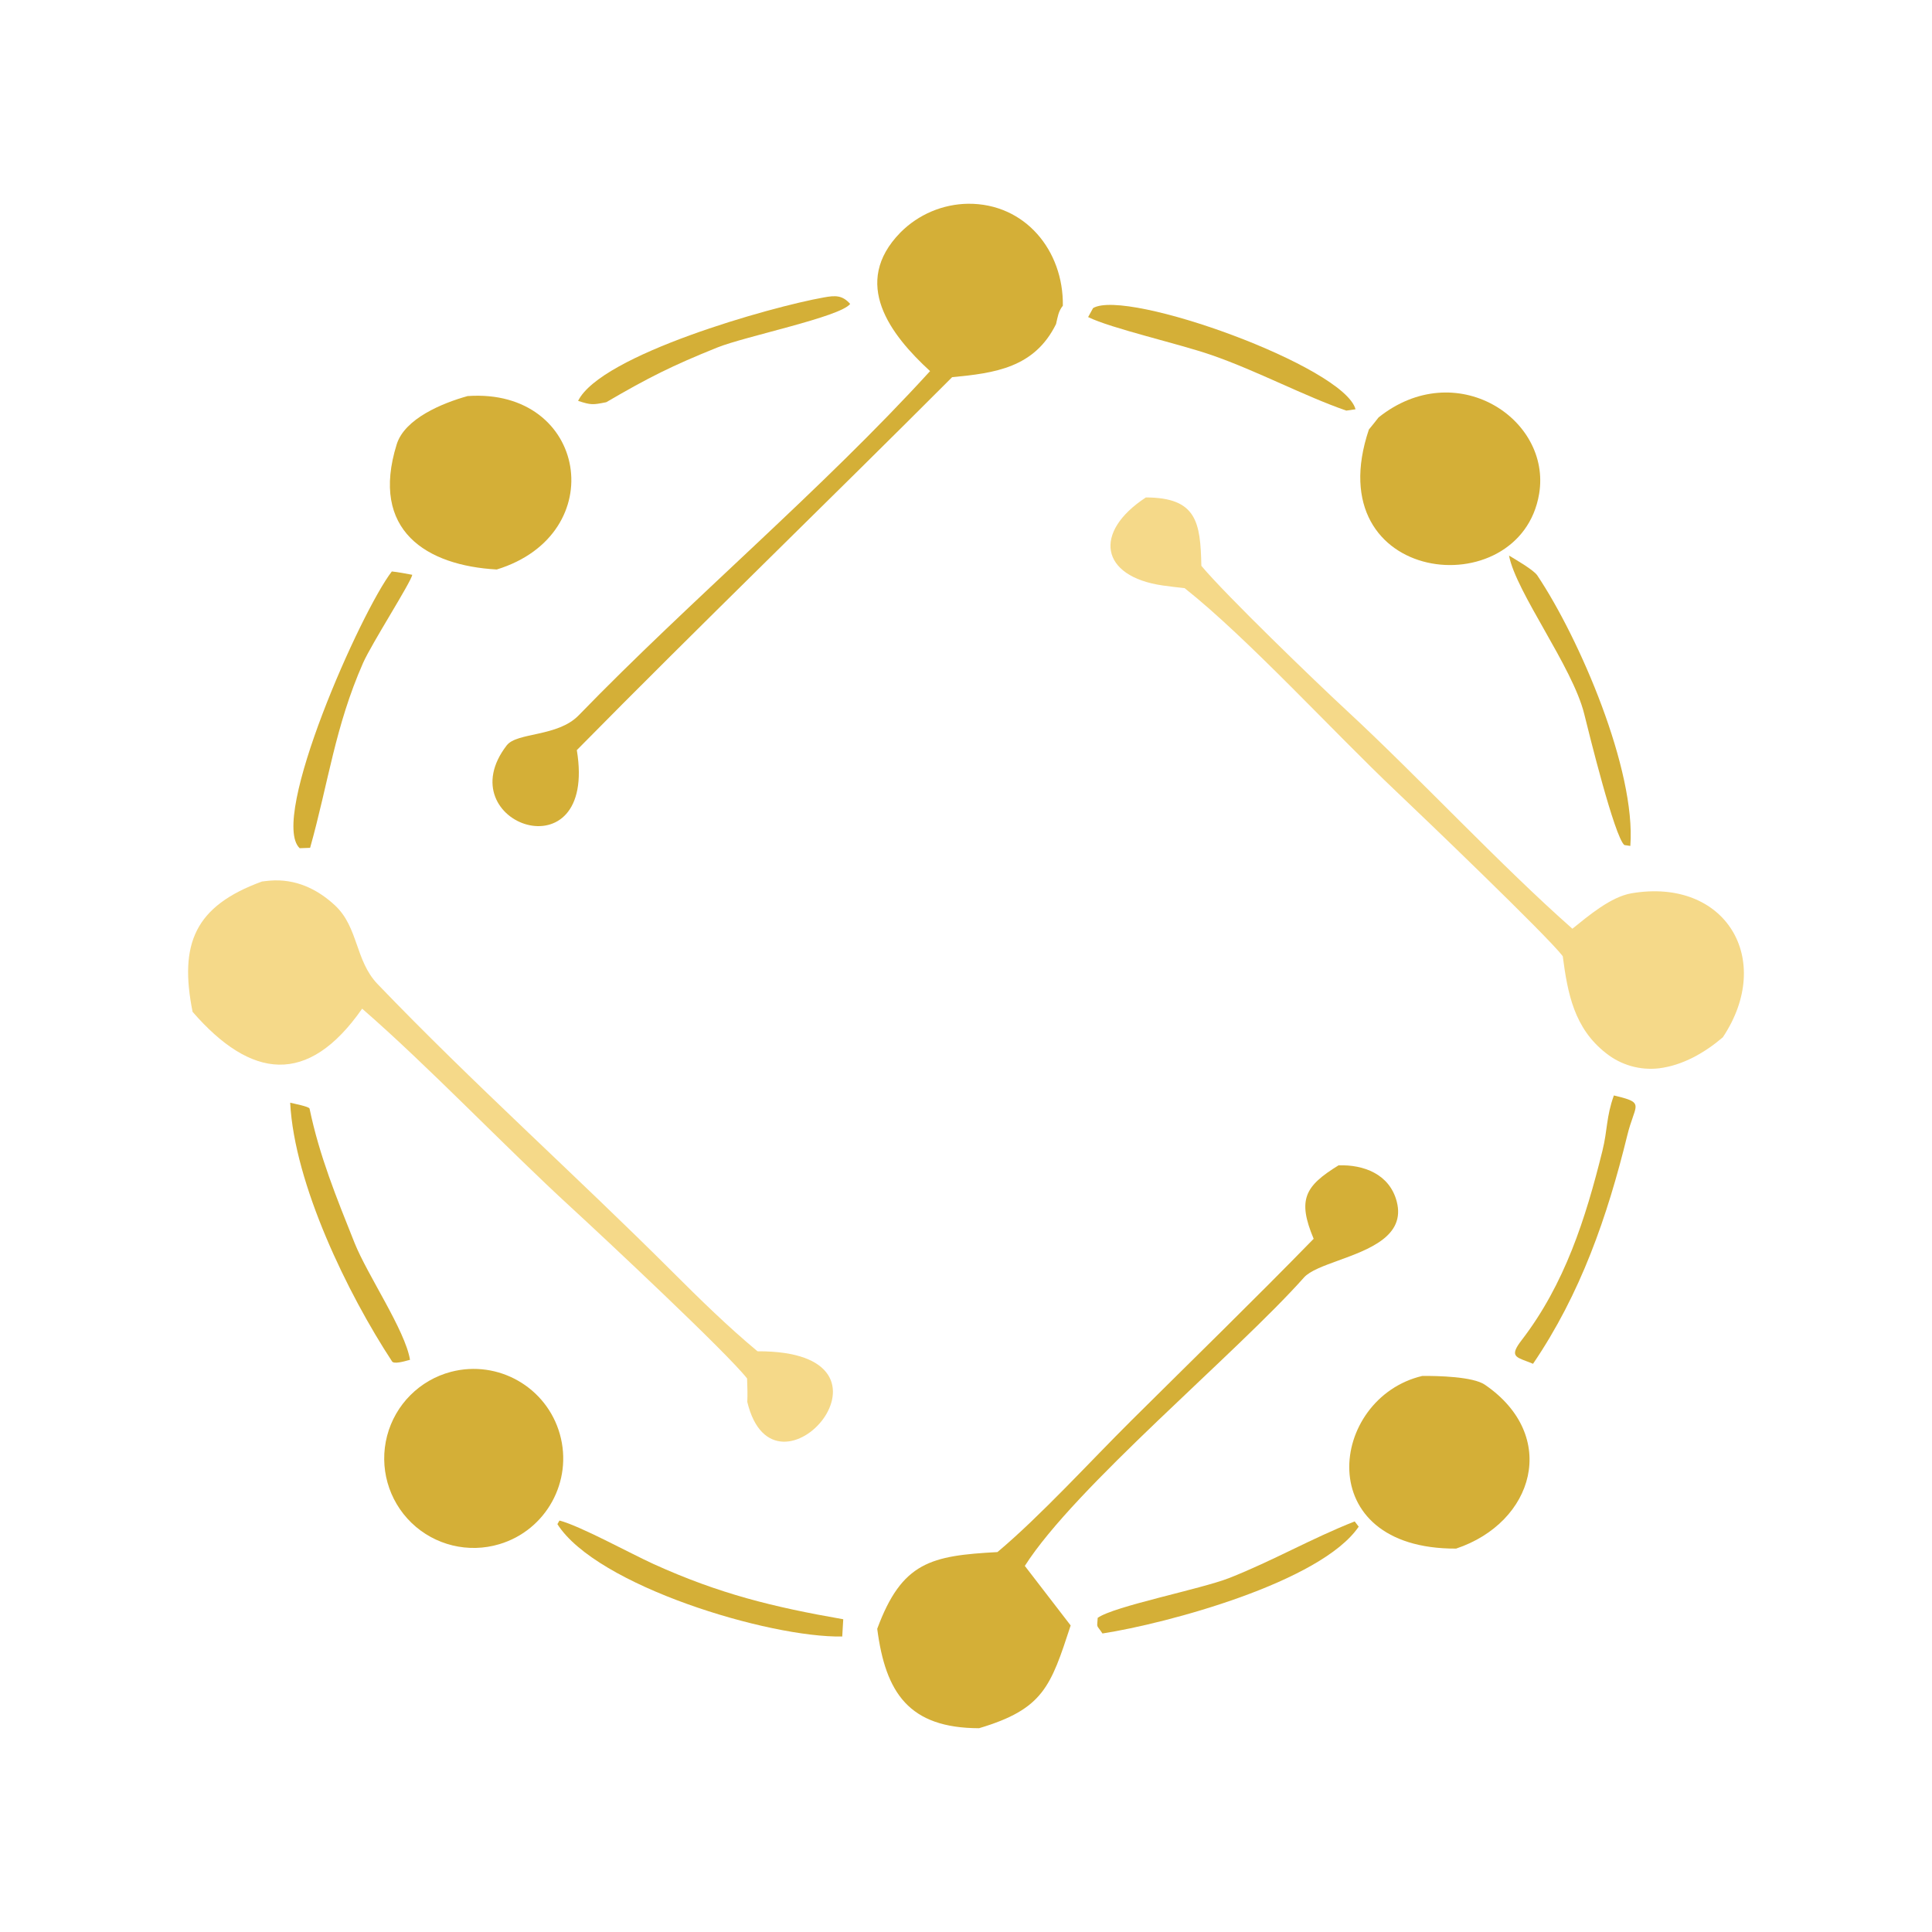
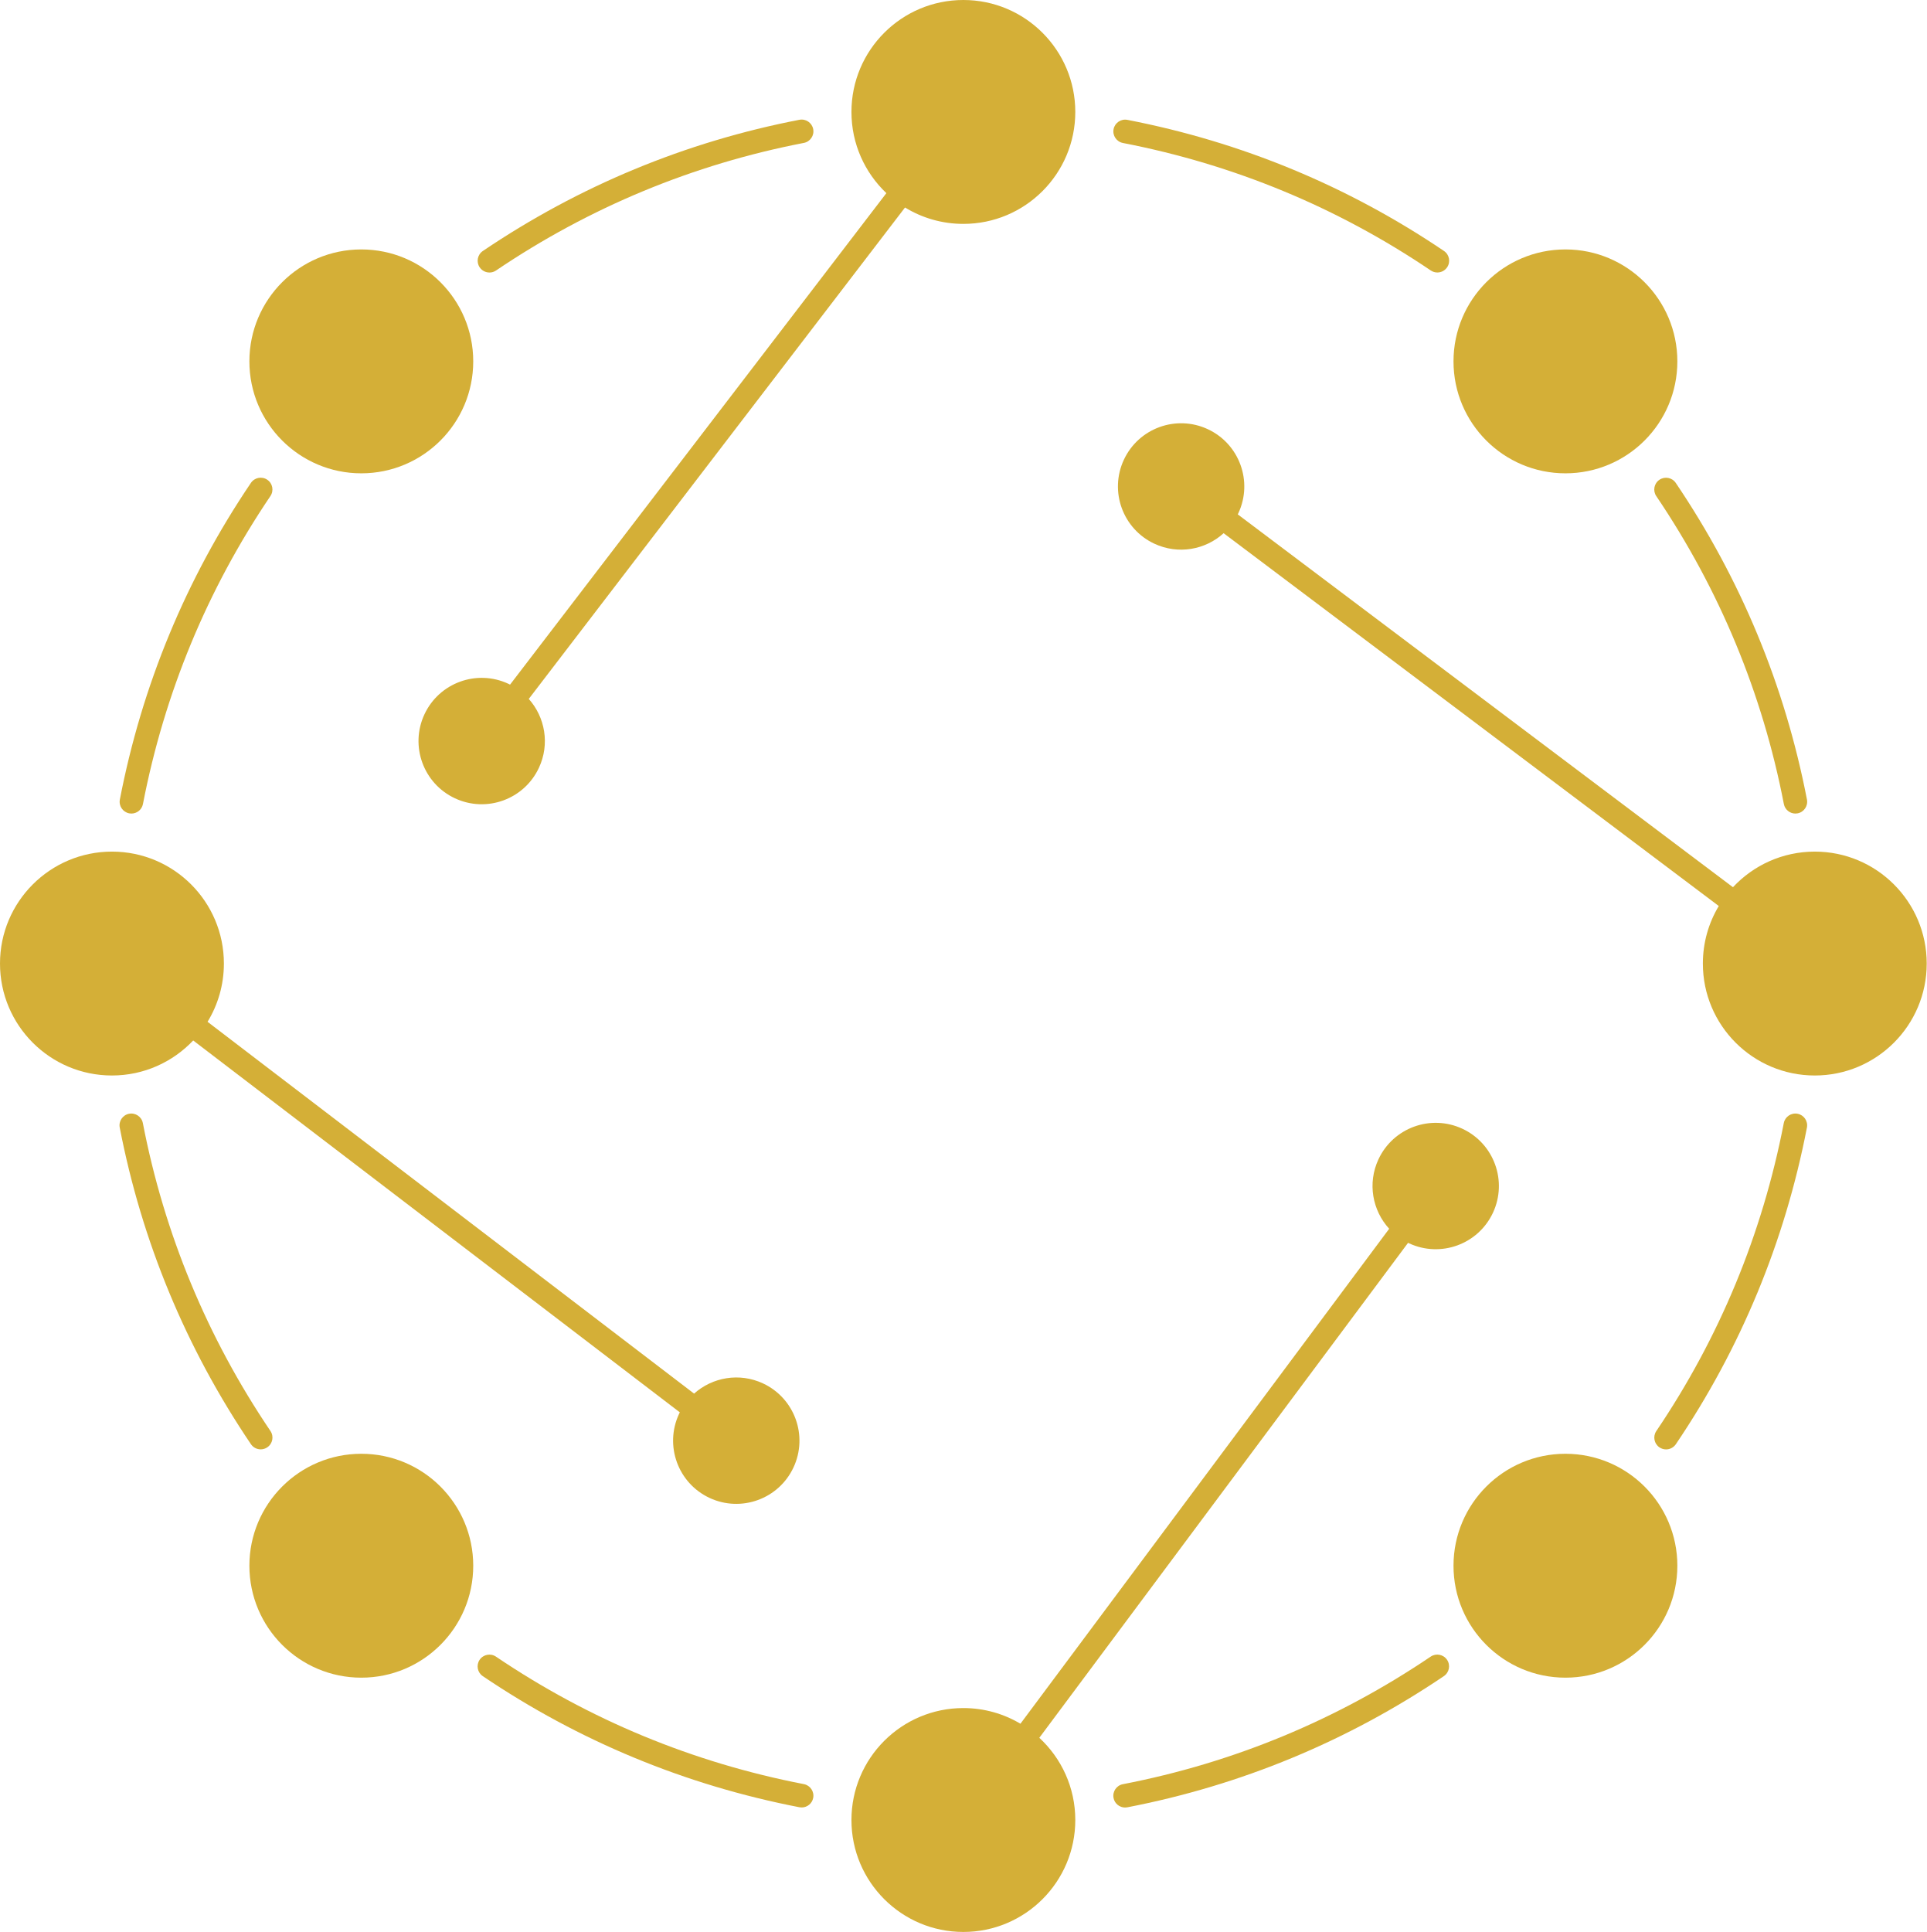
- <svg xmlns="http://www.w3.org/2000/svg" width="1024" height="1024" viewBox="0 0 1024 1024">
-   <clipPath id="cl_1e">
-     <rect width="1024" height="1024" />
-   </clipPath>
-   <g clip-path="url(#cl_1e)">
-     <path fill="#F5D989" transform="matrix(3.34977 0 0 3.34977 -657.563 -9557.87)" d="M239.021 2992.63C238.597 2992.67 238.173 2992.71 237.75 2992.77C227.13 2996.65 224.616 3002.6 226.773 3013.39C235.994 3024.01 245 3025.22 253.601 3012.89C264.149 3022.05 276.05 3034.6 286.697 3044.37C291.892 3049.14 311.316 3067.32 314.508 3071.4L314.518 3071.7C314.559 3072.86 314.595 3073.92 314.542 3075.11C318.848 3093.03 341.764 3066.99 316.158 3067.1C311.458 3063.19 307.078 3058.9 302.752 3054.58C287.357 3039.2 271.116 3024.7 256.046 3009C252.486 3005.29 253.021 3000.03 249.328 2996.57C246.459 2993.89 242.986 2992.31 239.021 2992.63Z" />
-     <path fill="#F5D989" transform="matrix(3.34977 0 0 3.34977 -657.563 -9557.87)" d="M386.387 2942.82C386.245 2935.9 385.644 2932.02 377.608 2932C369.23 2937.48 370.356 2944.5 380.276 2945.93C381.427 2946.09 382.581 2946.23 383.737 2946.35C393.662 2954.2 407.464 2969.29 417.215 2978.51C421.144 2982.23 441.131 3001.38 443.568 3004.58C444.342 3010.47 445.362 3015.98 450.412 3019.93C452.77 3021.81 455.779 3022.67 458.775 3022.33C462.552 3021.87 466.052 3019.85 468.896 3017.42C477.106 3005.1 469.346 2992.12 454.465 2994.63C451.192 2995.18 447.663 2998.17 445.093 3000.24C433.693 2990.19 420.714 2976.2 409.289 2965.63C404.51 2961.21 390.25 2947.45 386.387 2942.82Z" />
-     <path fill="#D4AF37" transform="matrix(3.34977 0 0 3.34977 -657.563 -9557.87)" d="M338.769 2890.08C330.938 2898.09 337.174 2906.24 343.462 2912.01C326.315 2930.82 305.629 2948.15 287.87 2966.47C284.526 2969.92 278.091 2969.13 276.476 2971.23C266.957 2983.59 290.897 2992.06 287.569 2971.98C307.031 2952.23 327.26 2932.7 346.953 2912.97C353.692 2912.33 359.986 2911.49 363.397 2904.56C363.67 2903.42 363.742 2902.58 364.471 2901.66C364.594 2892.96 358.516 2885.46 349.477 2885.53C345.451 2885.59 341.607 2887.22 338.769 2890.08Z" />
-     <path fill="#D4AF37" transform="matrix(3.34977 0 0 3.34977 -657.563 -9557.87)" d="M417.298 3043.39C416.157 3039.05 412.034 3037.54 408.091 3037.68C402.767 3040.96 401.55 3043.09 404.155 3049.3C394.748 3058.95 384.918 3068.51 375.336 3078.03C368.791 3084.53 360.933 3093.16 354.124 3098.87C343.594 3099.44 339.014 3100.43 335.101 3111.01C336.416 3121.16 340.131 3126.72 351.213 3126.74C361.391 3123.71 362.538 3120.16 365.707 3110.48L358.455 3101.06C366.348 3088.63 391.938 3067.44 402.638 3055.41C403.561 3054.38 405.691 3053.6 408.06 3052.74C412.903 3050.98 418.735 3048.86 417.298 3043.39Z" />
-     <path fill="#D4AF37" transform="matrix(3.34977 0 0 3.34977 -657.563 -9557.87)" d="M284.889 3080.23C282.801 3072.79 275.137 3068.4 267.663 3070.35C262.712 3071.65 258.847 3075.52 257.552 3080.47C256.258 3085.43 257.735 3090.69 261.417 3094.25C265.099 3097.8 270.413 3099.09 275.316 3097.62C282.718 3095.41 286.977 3087.67 284.889 3080.23Z" />
-     <path fill="#D4AF37" transform="matrix(3.34977 0 0 3.34977 -657.563 -9557.87)" d="M274.898 2943.4C293.104 2937.81 289.227 2914.63 270.29 2915.96C266.267 2917.08 260.336 2919.53 259.068 2923.6C254.809 2937.27 263.83 2942.78 274.898 2943.4Z" />
-     <path fill="#D4AF37" transform="matrix(3.34977 0 0 3.34977 -657.563 -9557.87)" d="M439.833 2931.42C441.811 2919.54 426.635 2909.6 414.425 2919.34C413.925 2919.99 413.415 2920.62 412.895 2921.25C404.579 2945.94 436.859 2949.29 439.833 2931.42Z" />
-     <path fill="#D4AF37" transform="matrix(3.34977 0 0 3.34977 -657.563 -9557.87)" d="M431.247 3072.39C429.357 3071.1 423.782 3070.98 421.35 3071C406.584 3074.48 403.539 3098.42 426.696 3098.32C439.031 3094.2 443.076 3080.49 431.247 3072.39Z" />
-     <path fill="#D4AF37" transform="matrix(3.34977 0 0 3.34977 -657.563 -9557.87)" d="M284.497 3094.45C290.686 3104.2 317.979 3112.44 329.565 3112.23L329.725 3109.5C318.593 3107.56 310.126 3105.48 299.727 3100.77C296.033 3099.09 288.107 3094.73 284.824 3093.88L284.497 3094.45Z" />
-     <path fill="#D4AF37" transform="matrix(3.34977 0 0 3.34977 -657.563 -9557.87)" d="M410.78 2918.05C409.01 2911.31 374.565 2898.88 369.254 2902.04L368.471 2903.46C372.101 2905.26 382.786 2907.66 388.024 2909.48C395.256 2911.99 402.666 2915.96 409.324 2918.26L410.78 2918.05Z" />
-     <path fill="#D4AF37" transform="matrix(3.34977 0 0 3.34977 -657.563 -9557.87)" d="M245.28 3028.7C245.2 3028.37 242.728 3027.9 242.214 3027.77C242.884 3040.64 251.288 3057.96 258.341 3068.71C258.626 3069.15 260.201 3068.72 260.904 3068.52L260.919 3068.52C261.031 3068.49 261.118 3068.47 261.174 3068.45C260.42 3063.79 254.437 3055.05 252.389 3049.92C249.53 3042.75 246.853 3036.24 245.28 3028.7Z" />
-     <path fill="#D4AF37" transform="matrix(3.34977 0 0 3.34977 -657.563 -9557.87)" d="M261.535 2944.24C260.427 2944.04 259.422 2943.83 258.299 2943.71C253.423 2950 238.818 2982.84 243.718 2987.5L245.369 2987.44C248.274 2977.09 249.308 2968.27 253.742 2958.2C255.079 2955.16 261.304 2945.47 261.535 2944.24Z" />
-     <path fill="#D4AF37" transform="matrix(3.34977 0 0 3.34977 -657.563 -9557.87)" d="M330.819 2901.38C329.588 2899.99 328.477 2900.02 326.671 2900.35C318.321 2901.82 291.374 2909.42 287.771 2916.72C289.83 2917.39 290.098 2917.36 292.228 2916.93C298.947 2913.01 302.635 2911.16 309.786 2908.28C314.202 2906.5 329.234 2903.45 330.819 2901.38Z" />
-     <path fill="#D4AF37" transform="matrix(3.34977 0 0 3.34977 -657.563 -9557.87)" d="M411.282 3094.85L410.648 3094.02C403.879 3096.68 397.724 3100.24 390.809 3102.97C386.305 3104.74 372.543 3107.43 369.985 3109.28C369.968 3109.59 369.948 3109.82 369.933 3109.99C369.907 3110.29 369.895 3110.43 369.933 3110.56C369.997 3110.78 370.206 3110.95 370.738 3111.75C380.999 3110.16 405.309 3103.62 411.282 3094.85Z" />
-     <path fill="#D4AF37" transform="matrix(3.34977 0 0 3.34977 -657.563 -9557.87)" d="M439.529 2944.32C438.962 2943.48 436.108 2941.82 435.065 2941.2C436.205 2947.06 445.116 2958.79 446.965 2966.25C447.734 2969.35 451.759 2985.69 453.316 2987L454.261 2987.14C455.168 2975.13 446.207 2954.29 439.529 2944.32Z" />
-     <path fill="#D4AF37" transform="matrix(3.34977 0 0 3.34977 -657.563 -9557.87)" d="M453.788 3032.9C454.078 3031.71 454.395 3030.81 454.644 3030.1L454.644 3030.09C455.449 3027.8 455.538 3027.54 451.657 3026.62C450.426 3030.06 450.673 3032.04 449.845 3035.38C447.191 3046.1 443.889 3056.47 437.057 3065.35C435.258 3067.69 435.974 3067.97 437.774 3068.65C438.105 3068.77 438.471 3068.91 438.866 3069.08C446.402 3058 450.621 3045.81 453.788 3032.9Z" />
-   </g>
+ <svg xmlns="http://www.w3.org/2000/svg" id="Capa_2" version="1.1" viewBox="0 0 818.4 820.48">
+   <defs>
+     <style>
+       .st0 {
+         fill: #d4af37;
+       }
+     </style>
+   </defs>
+   <path class="st0" d="M770.85,361.66c-13.72,0-26.08,5.82-34.76,15.12l-210.34-158.34c.08-.17.17-.34.26-.51,6.26-13.43.45-29.4-12.98-35.66-13.43-6.26-29.4-.45-35.66,12.98s-.45,29.4,12.98,35.66c10.1,4.71,21.64,2.59,29.4-4.47l210.32,158.32c-4.29,7.14-6.76,15.5-6.76,24.44,0,26.26,21.29,47.54,47.54,47.54s47.54-21.29,47.54-47.54-21.29-47.54-47.54-47.54Z" />
+   <path class="st0" d="M376.49,82.03l-159.84,208.72c-.24-.12-.47-.24-.71-.36-13.43-6.26-29.4-.45-35.66,12.98-6.26,13.43-.45,29.4,12.98,35.66s29.4.45,35.66-12.98c4.68-10.03,2.62-21.47-4.32-29.23l159.82-208.7c7.22,4.42,15.7,6.96,24.78,6.96,26.26,0,47.54-21.29,47.54-47.54S435.46,0,409.2,0s-47.54,21.29-47.54,47.54c0,13.58,5.7,25.82,14.84,34.49Z" />
+   <path class="st0" d="M82.07,441.87l206.69,157.92c-.11.23-.23.45-.34.69-6.26,13.43-.45,29.4,12.98,35.66s29.4.45,35.66-12.98c6.26-13.43.45-29.4-12.98-35.66-10.04-4.68-21.5-2.61-29.26,4.34l-206.66-157.9c4.4-7.21,6.94-15.67,6.94-24.74,0-26.26-21.29-47.54-47.54-47.54S0,382.94,0,409.2s21.29,47.54,47.54,47.54c13.6,0,25.86-5.72,34.52-14.87Z" />
+   <circle class="st0" cx="664.93" cy="664.93" r="47.54" />
+   <circle class="st0" cx="153.47" cy="153.47" r="47.54" />
+   <circle class="st0" cx="664.93" cy="153.47" r="47.54" />
+   <circle class="st0" cx="153.47" cy="664.93" r="47.54" />
+   <path class="st0" d="M441.45,738.02l156.64-210.22c.13.06.26.13.4.2,13.43,6.26,29.4.45,35.66-12.98s.45-29.4-12.98-35.66c-13.43-6.26-29.4-.45-35.66,12.98-4.73,10.14-2.57,21.73,4.56,29.49l-156.63,210.2c-7.1-4.22-15.38-6.65-24.24-6.65-26.26,0-47.54,21.29-47.54,47.54s21.29,47.54,47.54,47.54,47.54-21.29,47.54-47.54c0-13.81-5.89-26.23-15.29-34.92Z" />
+   <path class="st0" d="M704.86,203.75c-2.29,1.55-2.89,4.65-1.34,6.94,26.88,39.77,45.11,83.76,54.19,130.76.46,2.39,2.56,4.05,4.9,4.05.32,0,.63-.03.95-.09,2.71-.52,4.48-3.15,3.96-5.86-9.34-48.33-28.09-93.57-55.72-134.46-1.54-2.29-4.65-2.89-6.94-1.34Z" />
+   <path class="st0" d="M207.9,115.74c.96,0,1.94-.28,2.79-.86,39.77-26.88,83.76-45.11,130.76-54.19,2.71-.52,4.49-3.15,3.96-5.86-.52-2.71-3.14-4.48-5.86-3.96-48.33,9.34-93.57,28.09-134.46,55.72-2.29,1.55-2.89,4.65-1.34,6.94.97,1.43,2.54,2.2,4.15,2.2Z" />
+   <path class="st0" d="M54.86,345.41c.32.06.64.09.96.09,2.35,0,4.44-1.66,4.9-4.05,9.12-47.12,27.33-91.13,54.14-130.78,1.55-2.29.95-5.4-1.34-6.94-2.29-1.55-5.4-.94-6.94,1.34-27.57,40.78-46.3,86.02-55.67,134.48-.52,2.71,1.25,5.33,3.96,5.86Z" />
+   <path class="st0" d="M110.74,615.51c.96,0,1.94-.28,2.79-.86,2.29-1.55,2.89-4.65,1.34-6.94-26.88-39.77-45.11-83.76-54.19-130.76-.52-2.71-3.15-4.48-5.86-3.96-2.71.52-4.49,3.15-3.96,5.86,9.34,48.33,28.09,93.57,55.72,134.46.97,1.43,2.54,2.2,4.15,2.2Z" />
+   <path class="st0" d="M341.45,757.68c-47.13-9.12-91.13-27.33-130.78-54.14-2.29-1.55-5.4-.94-6.94,1.34-1.55,2.29-.95,5.4,1.34,6.94,40.78,27.57,86.02,46.3,134.48,55.68.32.06.64.09.96.09,2.35,0,4.44-1.66,4.9-4.05.52-2.71-1.25-5.33-3.96-5.86Z" />
+   <path class="st0" d="M607.71,703.52c-39.77,26.88-83.76,45.11-130.76,54.19-2.71.52-4.49,3.15-3.96,5.86.46,2.39,2.56,4.05,4.9,4.05.32,0,.63-.03.95-.09,48.33-9.34,93.57-28.09,134.46-55.72,2.29-1.55,2.89-4.65,1.34-6.94-1.55-2.29-4.65-2.89-6.94-1.34Z" />
+   <path class="st0" d="M763.54,472.99c-2.71-.52-5.33,1.25-5.86,3.96-9.12,47.13-27.33,91.13-54.14,130.78-1.55,2.29-.95,5.4,1.34,6.94.86.58,1.83.86,2.8.86,1.6,0,3.18-.77,4.15-2.2,27.57-40.78,46.3-86.02,55.68-134.48.52-2.71-1.25-5.33-3.96-5.86Z" />
+   <path class="st0" d="M476.95,60.72c47.13,9.12,91.13,27.33,130.78,54.14.86.58,1.83.86,2.8.86,1.6,0,3.18-.77,4.15-2.2,1.55-2.29.95-5.4-1.34-6.94-40.78-27.57-86.02-46.3-134.48-55.68-2.71-.52-5.33,1.25-5.86,3.96-.52,2.71,1.25,5.33,3.96,5.86Z" />
</svg>
